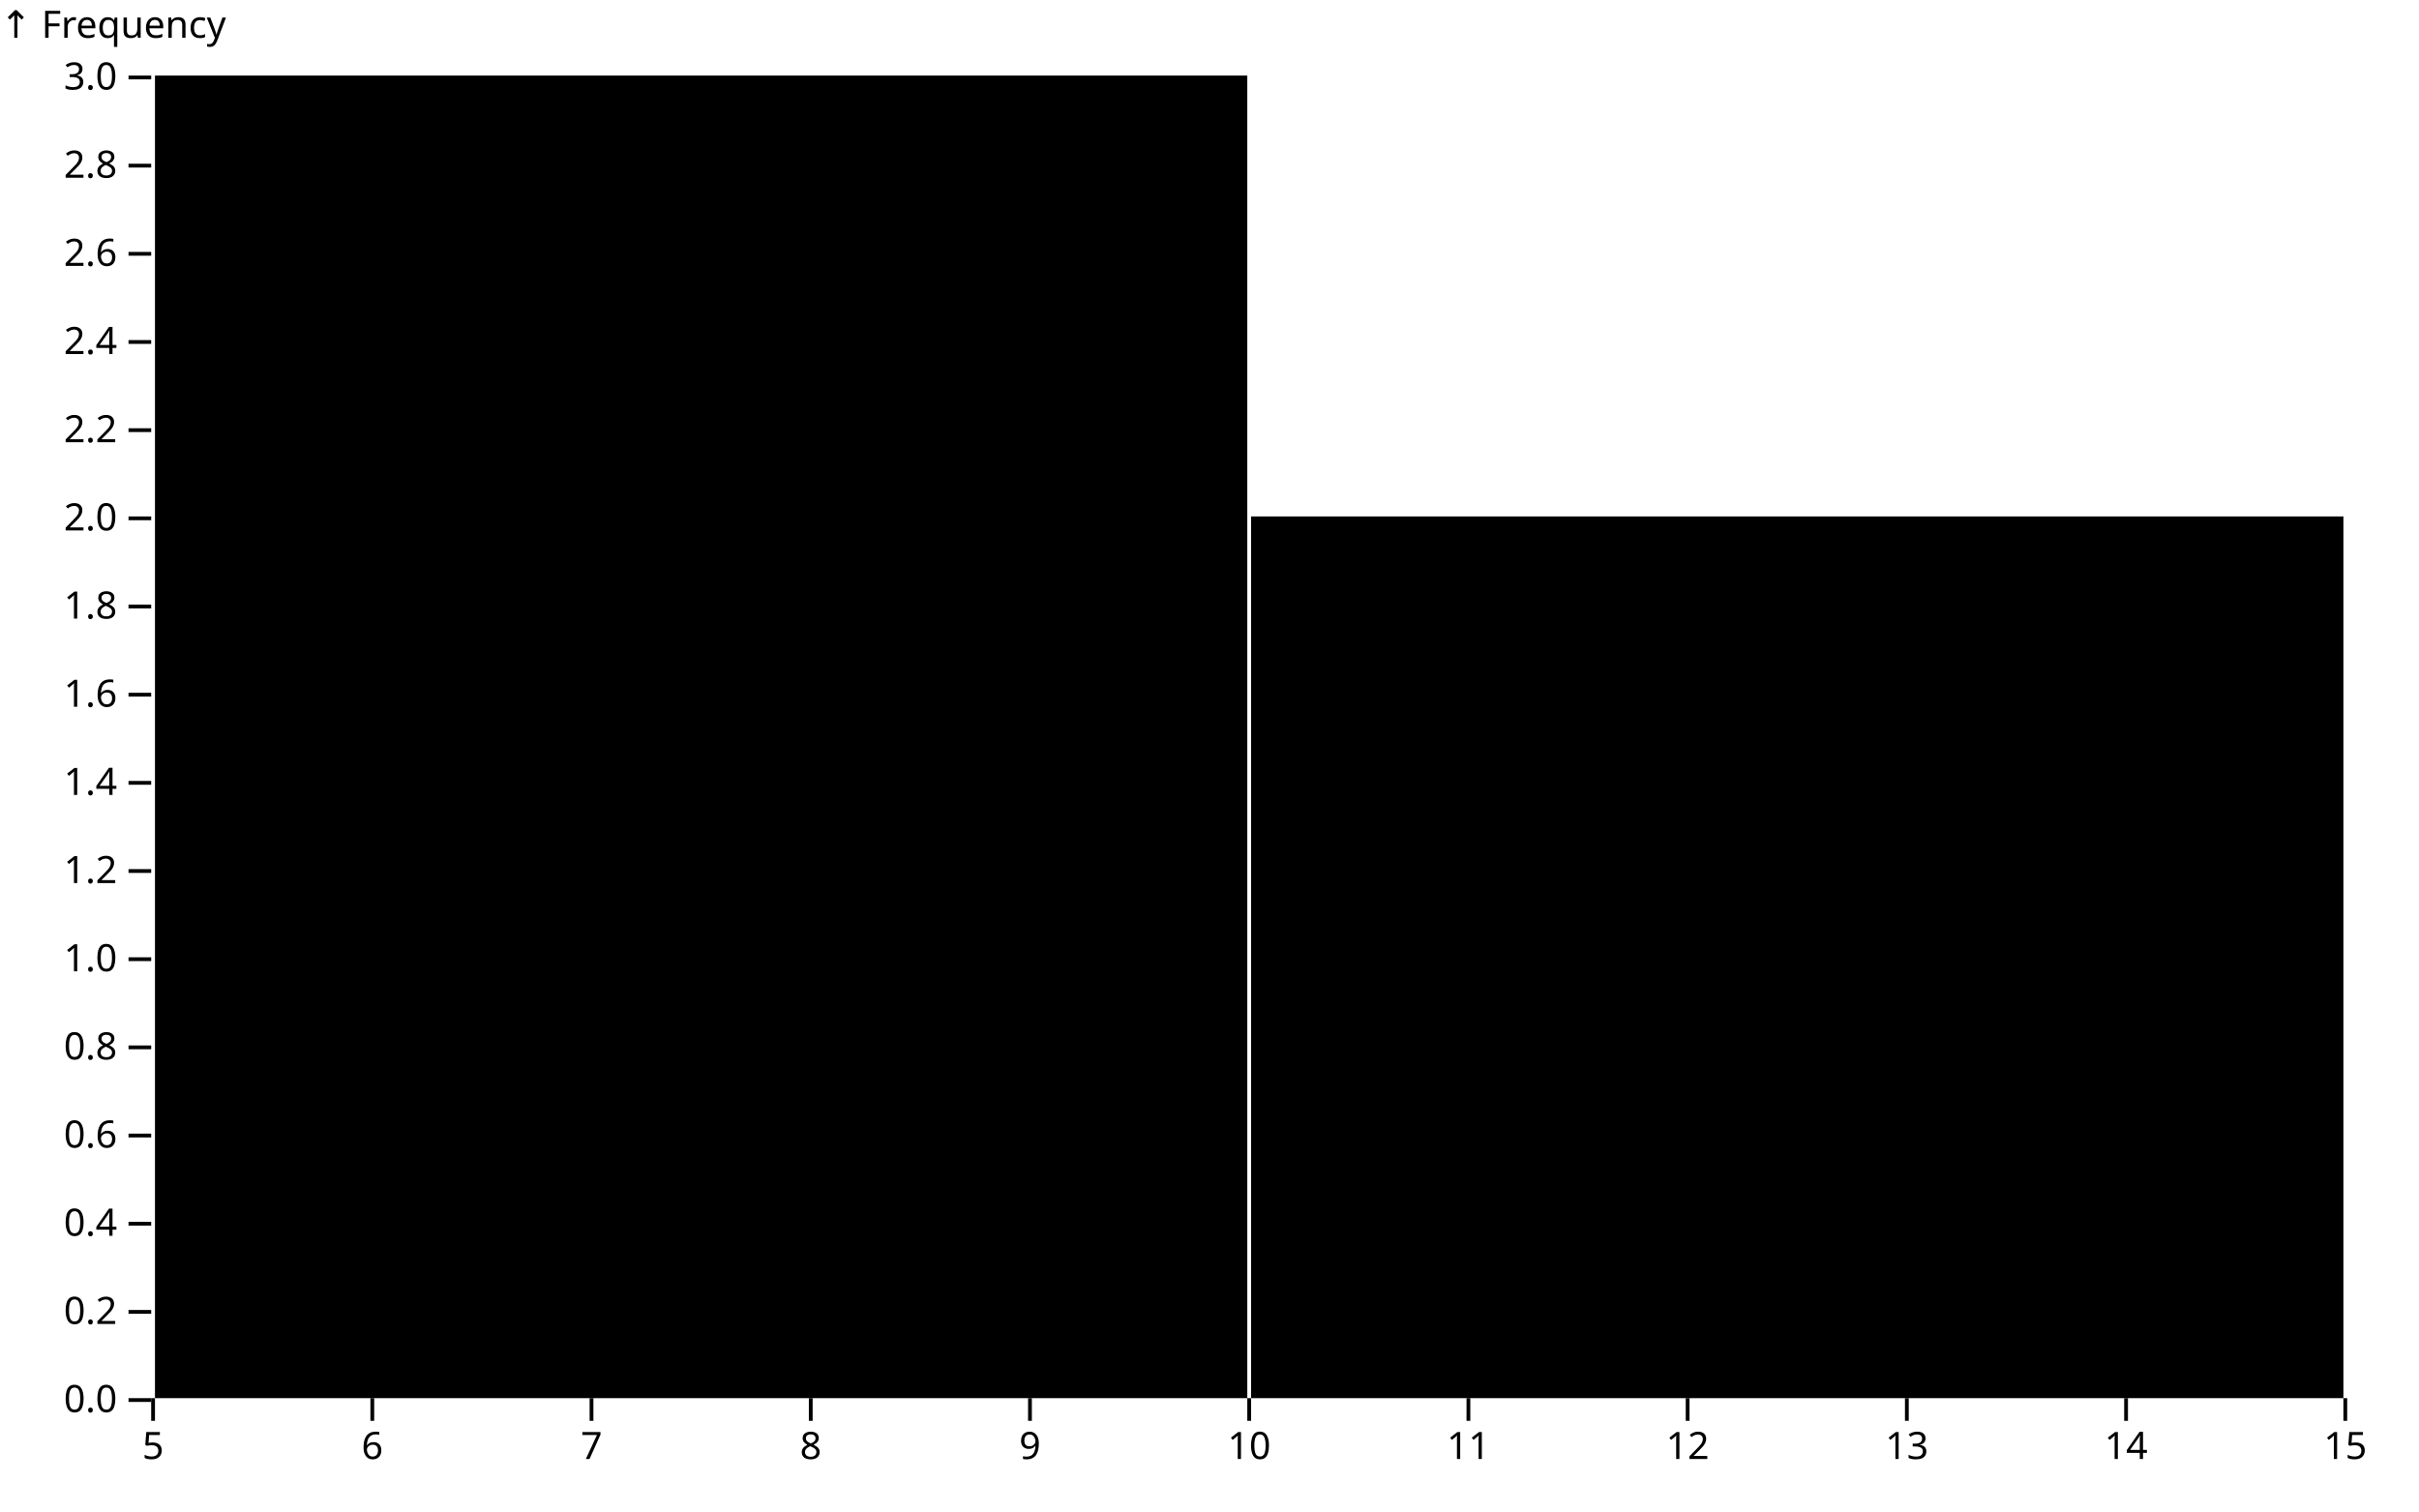
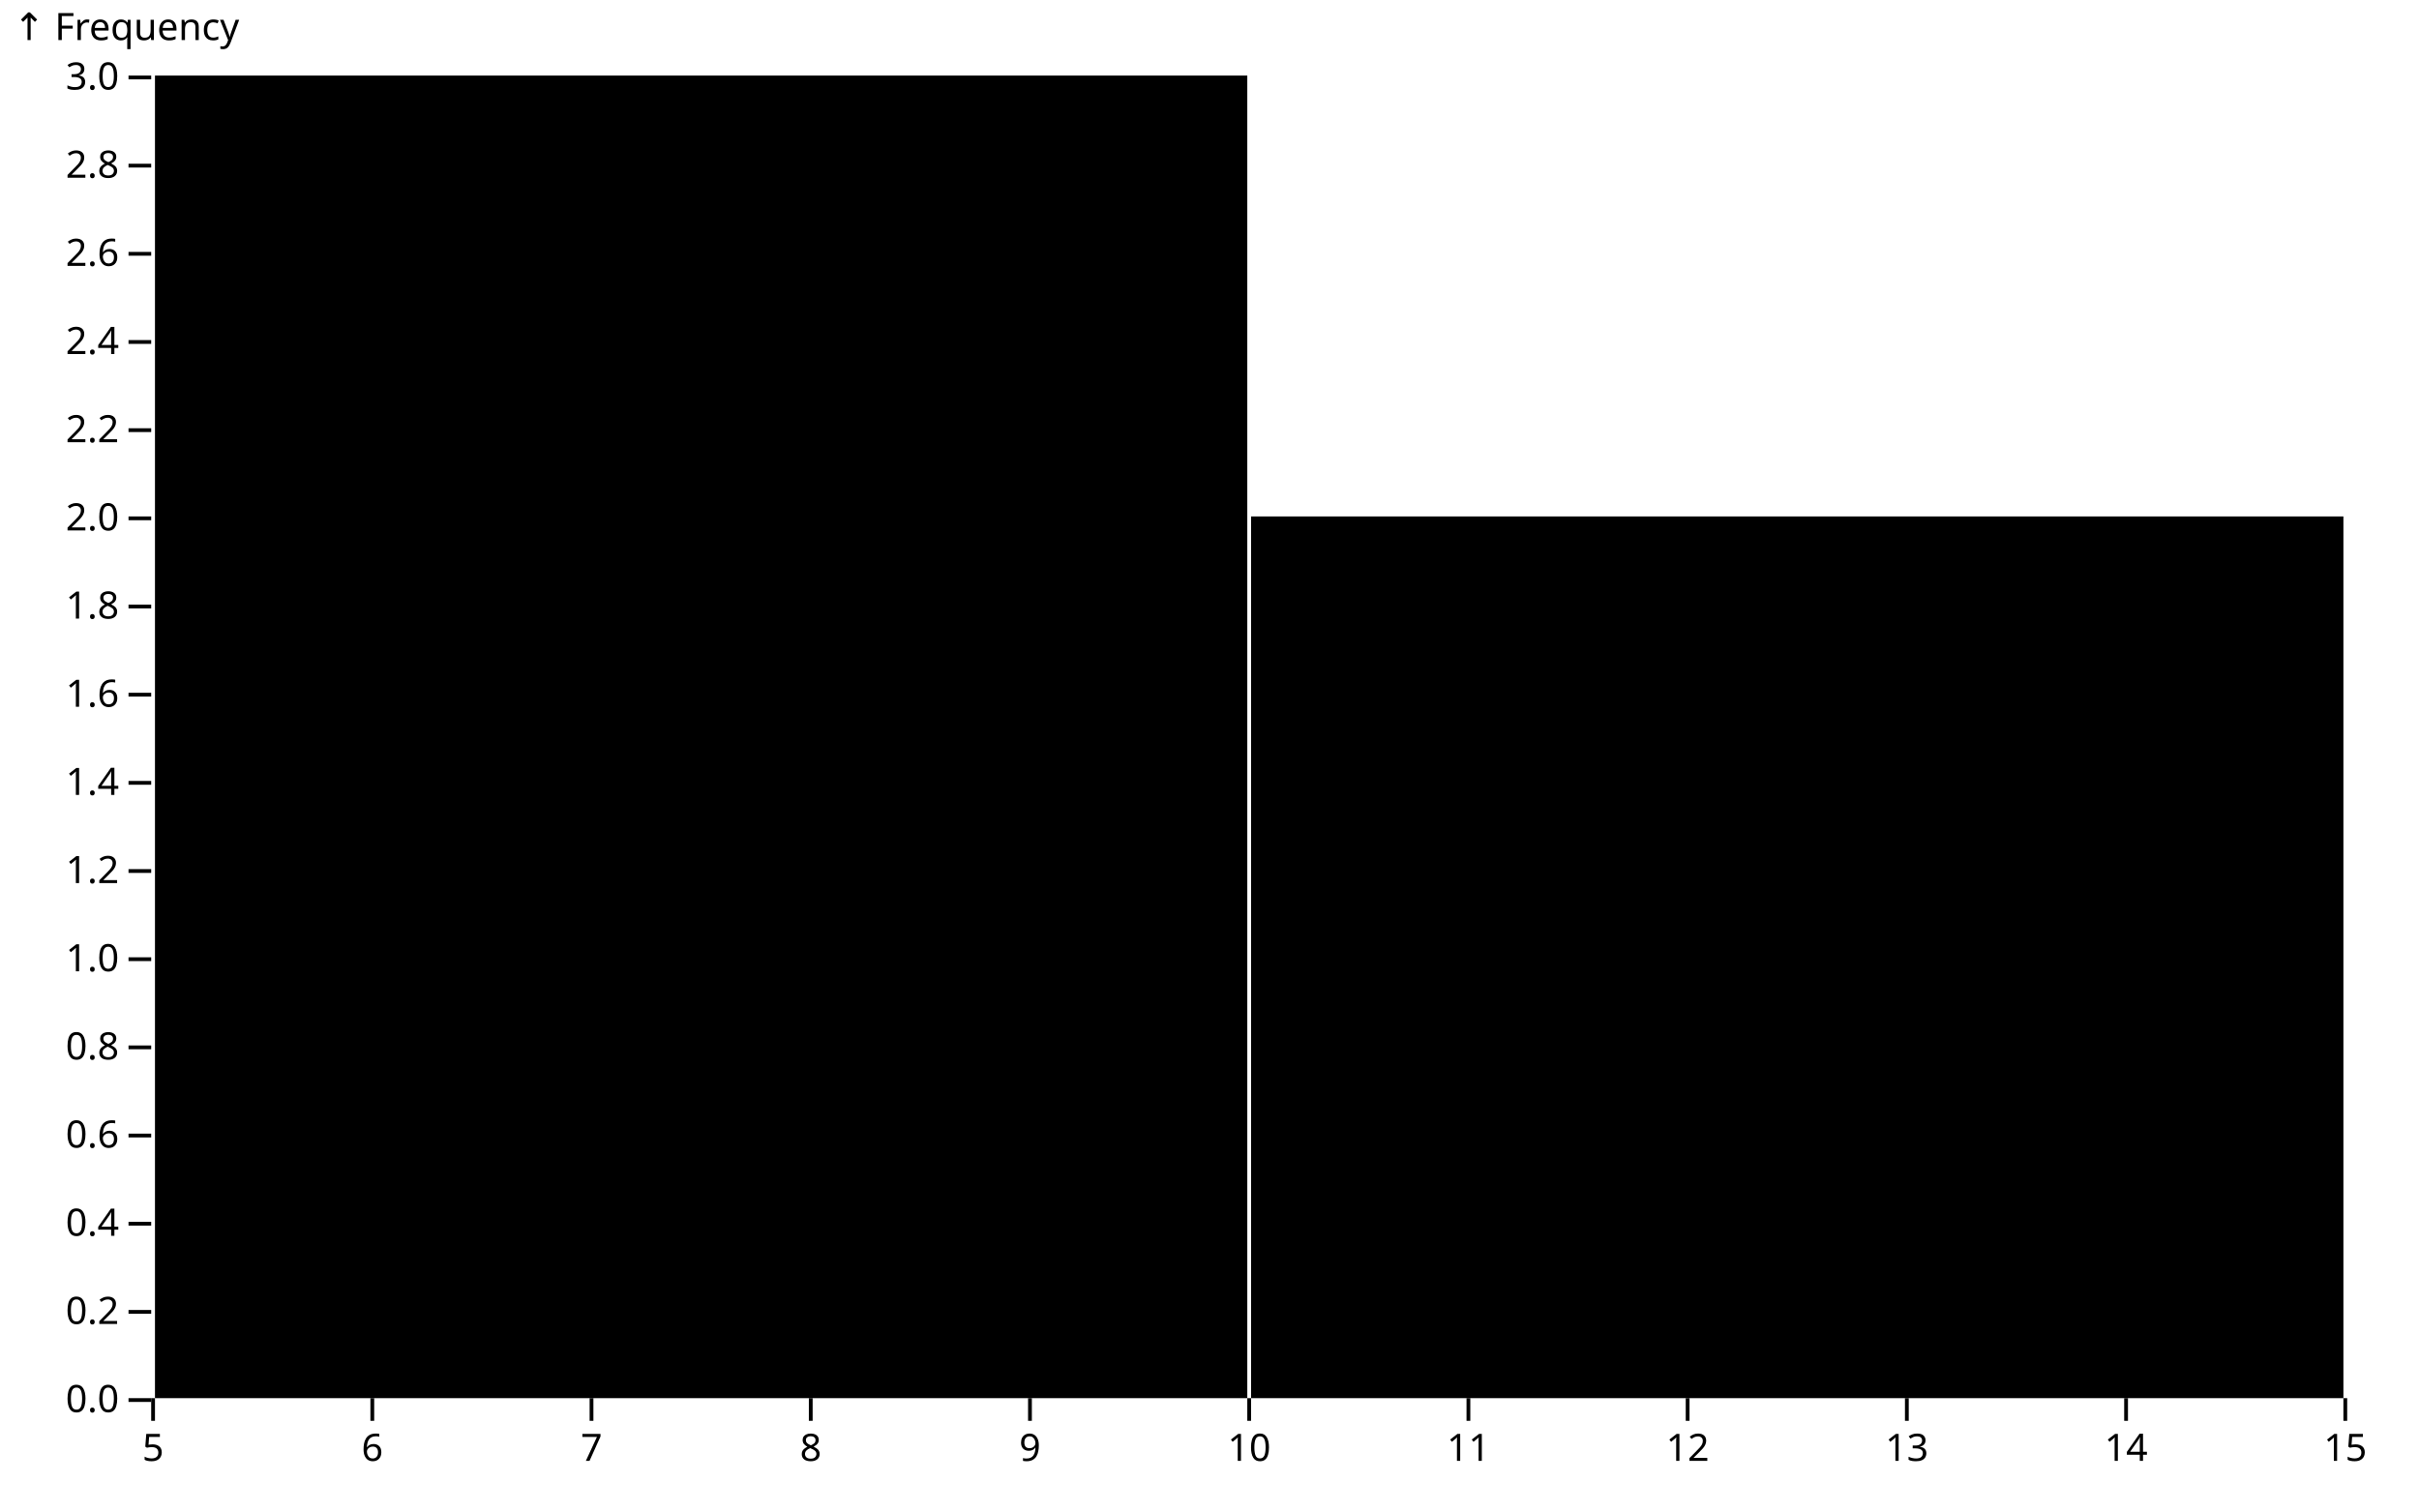
<svg xmlns="http://www.w3.org/2000/svg" class="plot" fill="currentColor" font-family="system-ui, sans-serif" font-size="10" text-anchor="middle" width="640" height="400" viewBox="0 0 640 400">
  <style>
    .plot {
      display: block;
      background: white;
      height: auto;
      height: intrinsic;
      max-width: 100%;
    }

    .plot text,
    .plot tspan {
      white-space: pre;
    }
  </style>
-   <g aria-label="y-axis" aria-description="↑ Frequency" transform="translate(40,0)" fill="none" text-anchor="end" font-variant="tabular-nums">
-     <g class="tick" opacity="1" transform="translate(0,370.5)">
-       <line stroke="currentColor" x2="-6" />
-       <text fill="currentColor" x="-9" dy="0.32em">0.0</text>
-     </g>
-     <g class="tick" opacity="1" transform="translate(0,347.1667)">
-       <line stroke="currentColor" x2="-6" />
-       <text fill="currentColor" x="-9" dy="0.32em">0.2</text>
-     </g>
-     <g class="tick" opacity="1" transform="translate(0,323.8333)">
-       <line stroke="currentColor" x2="-6" />
-       <text fill="currentColor" x="-9" dy="0.32em">0.4</text>
-     </g>
-     <g class="tick" opacity="1" transform="translate(0,300.5)">
-       <line stroke="currentColor" x2="-6" />
-       <text fill="currentColor" x="-9" dy="0.32em">0.6</text>
-     </g>
-     <g class="tick" opacity="1" transform="translate(0,277.1667)">
-       <line stroke="currentColor" x2="-6" />
-       <text fill="currentColor" x="-9" dy="0.32em">0.8</text>
-     </g>
-     <g class="tick" opacity="1" transform="translate(0,253.8333)">
-       <line stroke="currentColor" x2="-6" />
-       <text fill="currentColor" x="-9" dy="0.32em">1.0</text>
-     </g>
-     <g class="tick" opacity="1" transform="translate(0,230.5)">
-       <line stroke="currentColor" x2="-6" />
-       <text fill="currentColor" x="-9" dy="0.32em">1.2</text>
-     </g>
-     <g class="tick" opacity="1" transform="translate(0,207.1667)">
-       <line stroke="currentColor" x2="-6" />
-       <text fill="currentColor" x="-9" dy="0.32em">1.4</text>
-     </g>
-     <g class="tick" opacity="1" transform="translate(0,183.8333)">
-       <line stroke="currentColor" x2="-6" />
-       <text fill="currentColor" x="-9" dy="0.32em">1.6</text>
-     </g>
-     <g class="tick" opacity="1" transform="translate(0,160.5)">
-       <line stroke="currentColor" x2="-6" />
-       <text fill="currentColor" x="-9" dy="0.32em">1.8</text>
-     </g>
-     <g class="tick" opacity="1" transform="translate(0,137.1667)">
-       <line stroke="currentColor" x2="-6" />
-       <text fill="currentColor" x="-9" dy="0.32em">2.0</text>
-     </g>
-     <g class="tick" opacity="1" transform="translate(0,113.8333)">
-       <line stroke="currentColor" x2="-6" />
-       <text fill="currentColor" x="-9" dy="0.32em">2.2</text>
-     </g>
-     <g class="tick" opacity="1" transform="translate(0,90.5)">
-       <line stroke="currentColor" x2="-6" />
-       <text fill="currentColor" x="-9" dy="0.32em">2.4</text>
-     </g>
-     <g class="tick" opacity="1" transform="translate(0,67.16667)">
-       <line stroke="currentColor" x2="-6" />
-       <text fill="currentColor" x="-9" dy="0.32em">2.6</text>
-     </g>
-     <g class="tick" opacity="1" transform="translate(0,43.83333)">
-       <line stroke="currentColor" x2="-6" />
-       <text fill="currentColor" x="-9" dy="0.32em">2.8</text>
-     </g>
-     <g class="tick" opacity="1" transform="translate(0,20.5)">
-       <line stroke="currentColor" x2="-6" />
-       <text fill="currentColor" x="-9" dy="0.32em">3.0</text>
-     </g>
-     <text fill="currentColor" font-variant="normal" transform="translate(-40,20)" dy="-1em" text-anchor="start">↑ Frequency</text>
+   <g aria-label="y-axis tick" fill="none" stroke="currentColor" transform="translate(0,0.5)">
+     <path transform="translate(40,370)" d="M0,0L-6,0" />
+     <path transform="translate(40,346.6667)" d="M0,0L-6,0" />
+     <path transform="translate(40,323.3333)" d="M0,0L-6,0" />
+     <path transform="translate(40,300)" d="M0,0L-6,0" />
+     <path transform="translate(40,276.6667)" d="M0,0L-6,0" />
+     <path transform="translate(40,253.3333)" d="M0,0L-6,0" />
+     <path transform="translate(40,230)" d="M0,0L-6,0" />
+     <path transform="translate(40,206.6667)" d="M0,0L-6,0" />
+     <path transform="translate(40,183.3333)" d="M0,0L-6,0" />
+     <path transform="translate(40,160)" d="M0,0L-6,0" />
+     <path transform="translate(40,136.6667)" d="M0,0L-6,0" />
+     <path transform="translate(40,113.3333)" d="M0,0L-6,0" />
+     <path transform="translate(40,90)" d="M0,0L-6,0" />
+     <path transform="translate(40,66.66667)" d="M0,0L-6,0" />
+     <path transform="translate(40,43.33333)" d="M0,0L-6,0" />
+     <path transform="translate(40,20)" d="M0,0L-6,0" />
  </g>
-   <g aria-label="x-axis" transform="translate(0,370)" fill="none" text-anchor="middle" font-variant="tabular-nums">
-     <g class="tick" opacity="1" transform="translate(40.5,0)">
-       <line stroke="currentColor" y2="6" />
-       <text fill="currentColor" y="9" dy="0.71em">5</text>
-     </g>
-     <g class="tick" opacity="1" transform="translate(98.5,0)">
-       <line stroke="currentColor" y2="6" />
-       <text fill="currentColor" y="9" dy="0.71em">6</text>
-     </g>
-     <g class="tick" opacity="1" transform="translate(156.5,0)">
-       <line stroke="currentColor" y2="6" />
-       <text fill="currentColor" y="9" dy="0.71em">7</text>
-     </g>
-     <g class="tick" opacity="1" transform="translate(214.5,0)">
-       <line stroke="currentColor" y2="6" />
-       <text fill="currentColor" y="9" dy="0.71em">8</text>
-     </g>
-     <g class="tick" opacity="1" transform="translate(272.5,0)">
-       <line stroke="currentColor" y2="6" />
-       <text fill="currentColor" y="9" dy="0.71em">9</text>
-     </g>
-     <g class="tick" opacity="1" transform="translate(330.5,0)">
-       <line stroke="currentColor" y2="6" />
-       <text fill="currentColor" y="9" dy="0.71em">10</text>
-     </g>
-     <g class="tick" opacity="1" transform="translate(388.5,0)">
-       <line stroke="currentColor" y2="6" />
-       <text fill="currentColor" y="9" dy="0.71em">11</text>
-     </g>
-     <g class="tick" opacity="1" transform="translate(446.5,0)">
-       <line stroke="currentColor" y2="6" />
-       <text fill="currentColor" y="9" dy="0.71em">12</text>
-     </g>
-     <g class="tick" opacity="1" transform="translate(504.5,0)">
-       <line stroke="currentColor" y2="6" />
-       <text fill="currentColor" y="9" dy="0.71em">13</text>
-     </g>
-     <g class="tick" opacity="1" transform="translate(562.5,0)">
-       <line stroke="currentColor" y2="6" />
-       <text fill="currentColor" y="9" dy="0.71em">14</text>
-     </g>
-     <g class="tick" opacity="1" transform="translate(620.5,0)">
-       <line stroke="currentColor" y2="6" />
-       <text fill="currentColor" y="9" dy="0.71em">15</text>
-     </g>
+   <g aria-label="y-axis tick label" text-anchor="end" font-variant="tabular-nums" transform="translate(-8.5,0.5)">
+     <text y="0.32em" transform="translate(40,370)">0.0</text>
+     <text y="0.32em" transform="translate(40,346.6667)">0.2</text>
+     <text y="0.32em" transform="translate(40,323.3333)">0.4</text>
+     <text y="0.32em" transform="translate(40,300)">0.6</text>
+     <text y="0.32em" transform="translate(40,276.6667)">0.8</text>
+     <text y="0.32em" transform="translate(40,253.3333)">1.0</text>
+     <text y="0.32em" transform="translate(40,230)">1.2</text>
+     <text y="0.32em" transform="translate(40,206.6667)">1.4</text>
+     <text y="0.32em" transform="translate(40,183.3333)">1.6</text>
+     <text y="0.32em" transform="translate(40,160)">1.8</text>
+     <text y="0.32em" transform="translate(40,136.6667)">2.0</text>
+     <text y="0.32em" transform="translate(40,113.3333)">2.2</text>
+     <text y="0.32em" transform="translate(40,90)">2.4</text>
+     <text y="0.32em" transform="translate(40,66.66667)">2.6</text>
+     <text y="0.32em" transform="translate(40,43.33333)">2.8</text>
+     <text y="0.32em" transform="translate(40,20)">3.0</text>
+   </g>
+   <g aria-label="y-axis label" text-anchor="start" transform="translate(-36.5,-16.5)">
+     <text y="0.71em" transform="translate(40,20)">↑ Frequency</text>
+   </g>
+   <g aria-label="x-axis tick" fill="none" stroke="currentColor" transform="translate(0.5,0)">
+     <path transform="translate(40,370)" d="M0,0L0,6" />
+     <path transform="translate(98,370)" d="M0,0L0,6" />
+     <path transform="translate(156,370)" d="M0,0L0,6" />
+     <path transform="translate(214,370)" d="M0,0L0,6" />
+     <path transform="translate(272,370)" d="M0,0L0,6" />
+     <path transform="translate(330,370)" d="M0,0L0,6" />
+     <path transform="translate(388,370)" d="M0,0L0,6" />
+     <path transform="translate(446,370)" d="M0,0L0,6" />
+     <path transform="translate(504,370)" d="M0,0L0,6" />
+     <path transform="translate(562,370)" d="M0,0L0,6" />
+     <path transform="translate(620,370)" d="M0,0L0,6" />
+   </g>
+   <g aria-label="x-axis tick label" font-variant="tabular-nums" transform="translate(0.5,9.5)">
+     <text y="0.71em" transform="translate(40,370)">5</text>
+     <text y="0.71em" transform="translate(98,370)">6</text>
+     <text y="0.71em" transform="translate(156,370)">7</text>
+     <text y="0.71em" transform="translate(214,370)">8</text>
+     <text y="0.71em" transform="translate(272,370)">9</text>
+     <text y="0.71em" transform="translate(330,370)">10</text>
+     <text y="0.71em" transform="translate(388,370)">11</text>
+     <text y="0.71em" transform="translate(446,370)">12</text>
+     <text y="0.71em" transform="translate(504,370)">13</text>
+     <text y="0.71em" transform="translate(562,370)">14</text>
+     <text y="0.71em" transform="translate(620,370)">15</text>
  </g>
  <g aria-label="rect">
    <rect x="41" y="20" width="289" height="350" />
    <rect x="331" y="136.667" width="289" height="233.333" />
  </g>
</svg>
